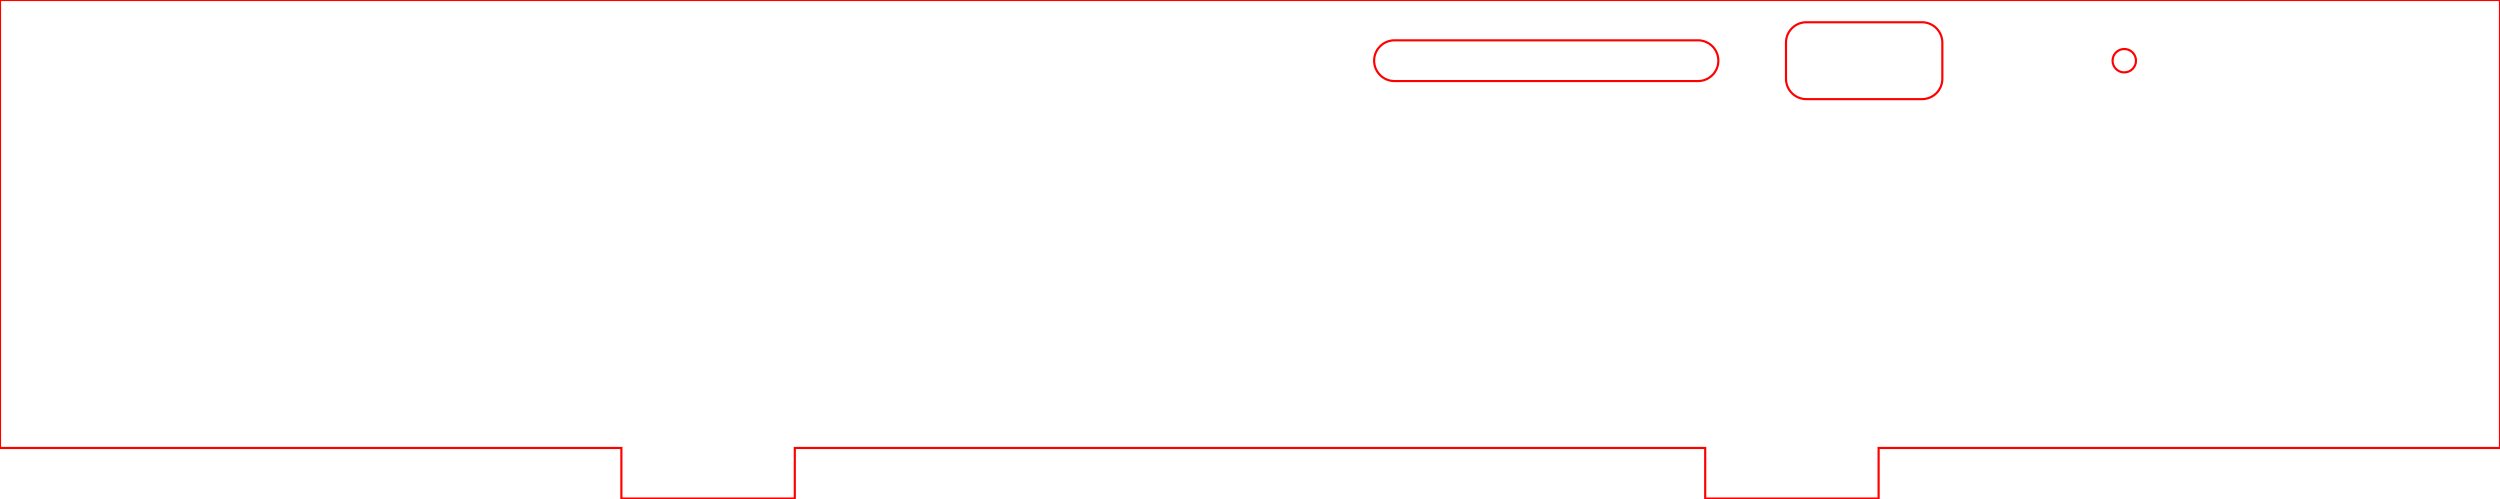
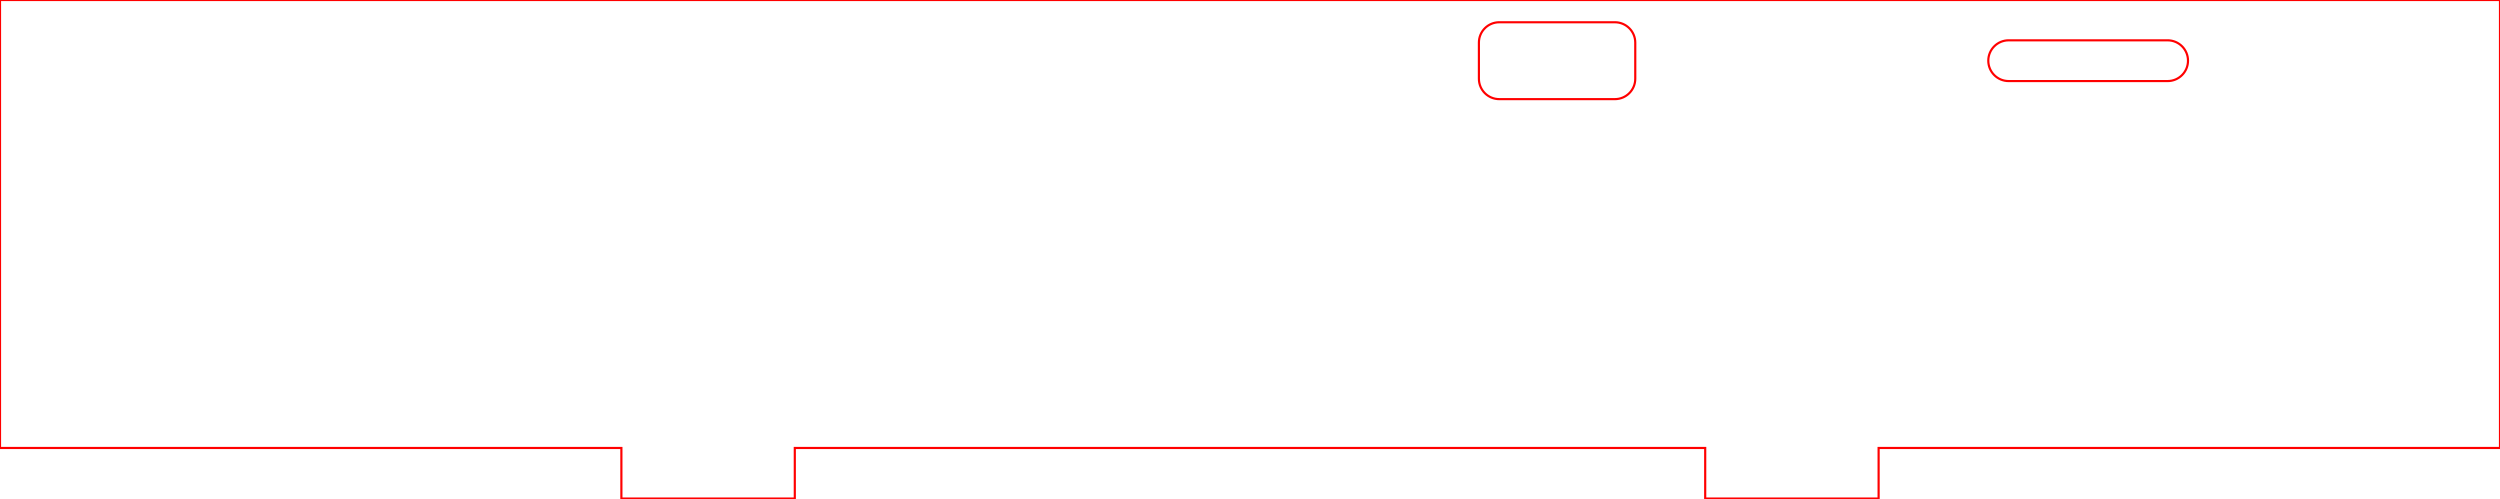
<svg xmlns="http://www.w3.org/2000/svg" width="173mm" height="34.5mm" viewBox="0 0 173 34.5">
  <g>
    <polygon points="0,0 173,0 173,31 130,31 130,34.5 118,34.5 118,31 55,31 55,34.5 43,34.5 43,31 0,31" fill="none" stroke="#ff0000" stroke-width="0.15" />
-     <rect x="123.59" y="1.54" width="10.82" height="5.32" rx="1.41" fill="none" stroke="#ff0000" stroke-width="0.15" />
-     <rect x="95.09" y="2.79" width="23.82" height="2.82" rx="1.41" fill="none" stroke="#ff0000" stroke-width="0.15" />
-     <circle cx="147" cy="4.2" r="0.81" fill="none" stroke="#ff0000" stroke-width="0.15" />
+     <rect x="102.34" y="1.54" width="10.82" height="5.32" rx="1.41" fill="none" stroke="#ff0000" stroke-width="0.15" />
+     <rect x="137.59" y="2.79" width="13.82" height="2.82" rx="1.41" fill="none" stroke="#ff0000" stroke-width="0.15" />
  </g>
</svg>
